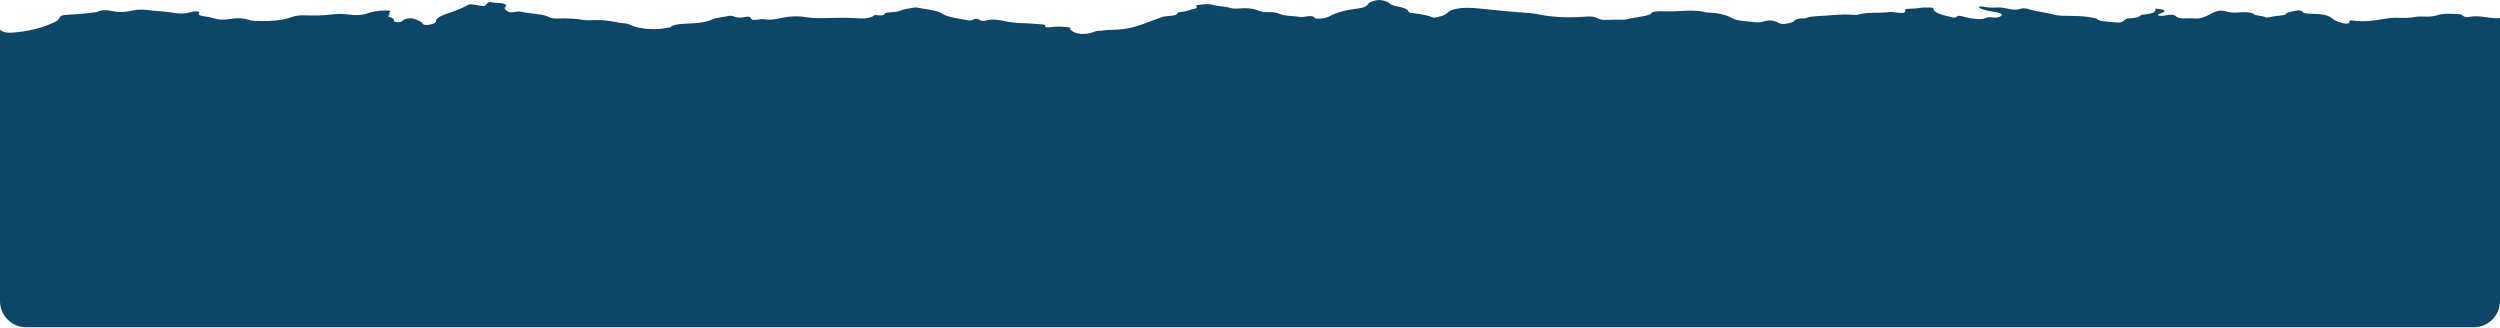
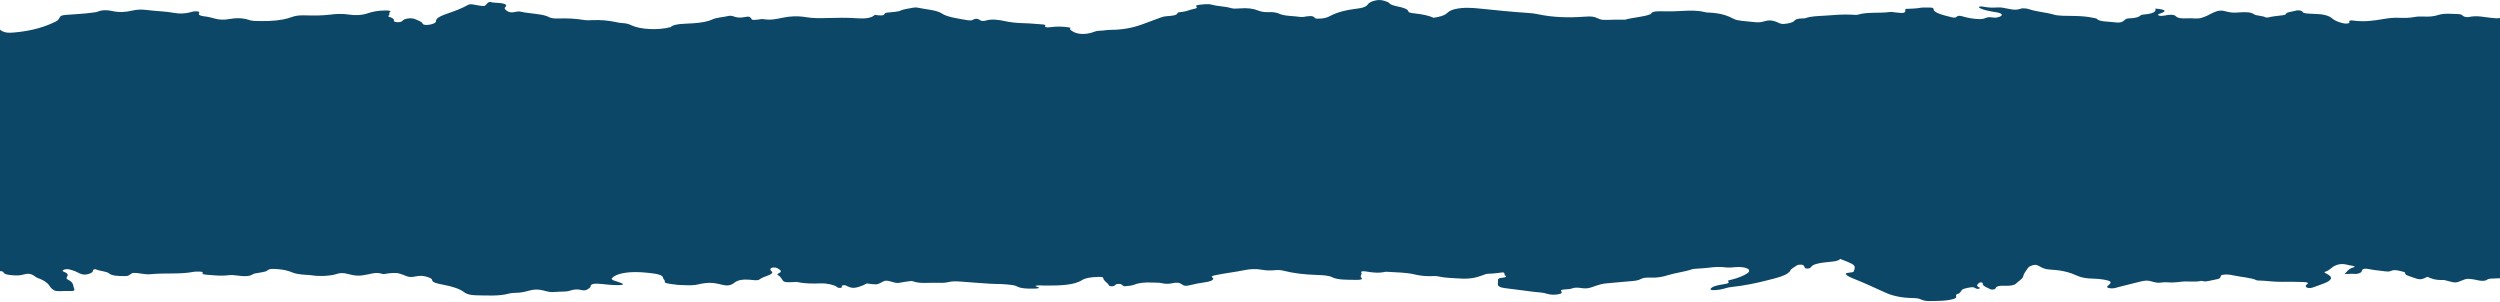
- <svg xmlns="http://www.w3.org/2000/svg" width="573" height="75" viewBox="0 0 573 75" fill="none">
-   <path d="M573 4.12V63.773C572.315 63.783 571.614 63.827 570.921 63.86C570.715 63.87 570.488 63.91 570.345 63.963C569.9 64.113 569.804 64.4 568.901 64.37C568.191 64.343 567.704 64.16 567.095 64.063C565.612 63.817 565.301 63.843 564.264 64.287C562.911 64.863 562.768 64.867 560.929 64.367C560.647 64.29 560.29 64.163 559.996 64.177C558.178 64.237 557.228 63.857 556.351 63.433C554.914 64.177 554.629 64.18 552.818 63.51C552.092 63.24 551.142 63.027 551.268 62.583C551.34 62.323 550.433 62.2 549.832 62.047C549.101 61.867 548.492 61.85 547.921 62.127C547.627 62.267 547.085 62.26 546.669 62.19C545.582 62.01 544.351 61.96 543.297 61.737C541.986 61.463 541.596 61.53 541.339 62.003C541.276 62.123 541.348 62.26 541.197 62.367C540.844 62.613 540.411 62.88 539.336 62.763C538.702 62.693 538.16 62.867 537.37 62.763C537.983 62.31 538.046 61.797 539.084 61.39C540.281 61.073 539.449 60.943 538.576 60.817C537.139 60.417 536.27 60.417 535.224 60.877C534.245 61.307 534.132 61.88 532.931 62.29C532.523 62.427 533.023 62.617 533.292 62.757C534.879 63.557 534.426 64.283 532.611 64.97C531.771 65.287 530.957 65.606 530.054 65.906C529.424 66.117 528.785 66.043 528.55 65.766C528.357 65.543 528.508 65.333 528.802 65.13C529.251 64.82 528.802 64.653 527.853 64.636C526.261 64.603 524.656 64.563 523.069 64.597C521.103 64.64 519.389 64.303 517.478 64.29C517.407 64.29 517.306 64.28 517.273 64.26C516.021 63.623 513.677 63.517 511.926 63.127C510.985 62.913 510.225 62.83 509.242 63.023C508.692 63.35 509.33 63.837 507.885 64.047C507.31 64.167 506.73 64.287 506.167 64.41C505.76 64.5 505.365 64.55 504.92 64.44C504.798 64.41 504.584 64.357 504.55 64.363C503.143 64.73 501.425 64.39 500.002 64.563C498.888 64.703 497.868 64.817 496.696 64.697C496.226 64.653 495.789 64.707 495.36 64.763C494.621 64.856 494.109 64.773 493.533 64.607C492.231 64.217 491.862 64.223 490.413 64.573C488.77 64.973 487.166 65.386 485.549 65.796C485.309 65.856 485.104 65.93 484.864 65.99C484.398 66.106 483.877 66.136 483.386 66.023C482.97 65.93 482.878 65.776 482.999 65.626C483.138 65.466 483.361 65.306 483.524 65.147C484.066 64.62 483.684 64.327 482.113 64.073C481.357 63.953 480.572 63.87 479.706 63.86C478.144 63.837 476.943 63.597 476.073 63.19C474.561 62.48 472.738 61.933 469.92 61.793C468.618 61.727 468.001 61.35 467.392 61C466.72 60.61 466.22 60.603 465.434 60.957C465.174 61.07 464.956 61.21 464.863 61.35C464.439 61.997 463.855 62.64 463.737 63.293C463.628 63.927 462.608 64.433 462.066 65.007C461.755 65.333 460.747 65.553 459.752 65.5C458.256 65.427 457.605 65.587 457.408 66.033C457.345 66.183 457.215 66.35 456.673 66.363C456.118 66.376 456.051 66.186 455.774 66.076C454.942 65.74 454.363 65.383 454.451 64.94C454.468 64.843 454.308 64.75 453.834 64.7C453.262 65.097 452.721 65.477 453.682 65.903C453.88 65.987 453.817 66.093 453.594 66.17C453.426 66.23 453.145 66.23 452.994 66.17C452.586 66.023 452.511 65.7 451.515 65.883C450.667 66.04 449.772 66.186 449.591 66.556C449.478 66.796 449.218 67.03 449.024 67.263C447.63 67.556 448.911 68.09 448.008 68.426C446.416 69.02 444.186 68.97 442.077 69C441.321 69.01 440.679 68.816 440.221 68.606C439.793 68.41 439.196 68.32 438.465 68.313C435.462 68.283 433.429 67.67 431.938 66.98C429.548 65.87 427.116 64.776 424.491 63.723C424.021 63.533 423.601 63.32 423.311 63.097C422.967 62.837 422.832 62.56 424.05 62.463C424.433 62.433 424.827 62.373 424.869 62.24C425.054 61.653 425.424 61 424.521 60.514C423.853 60.15 422.921 59.773 421.782 59.35C421.236 59.97 419.607 59.977 418.263 60.137C416.759 60.317 415.537 60.584 415.159 61.127C415.108 61.197 415.054 61.27 414.97 61.337C414.831 61.453 414.642 61.567 414.176 61.55C413.819 61.537 413.722 61.43 413.668 61.333C413.579 61.187 413.546 61.04 413.432 60.897C413.336 60.78 413.18 60.663 412.706 60.653C412.273 60.647 411.975 60.727 411.815 60.843C411.295 61.223 410.522 61.597 410.345 61.99C409.854 63.083 407.355 63.663 404.982 64.267C402.478 64.91 399.799 65.47 396.712 65.803C396.09 65.87 395.561 66.037 395.048 66.183C394.515 66.333 393.919 66.433 393.238 66.483C392.285 66.55 391.911 66.436 392.117 66.14C392.377 65.757 393.158 65.503 394.171 65.296C395.166 65.097 396.775 65.03 396.048 64.417C395.884 64.277 396.653 64.153 397.06 64.047C398.442 63.683 399.501 63.24 400.349 62.74C400.807 62.473 400.979 62.187 400.878 61.89C400.714 61.41 399.24 61.093 397.787 61.227C397.044 61.293 396.317 61.383 395.552 61.287C394.255 61.117 393.032 61.177 391.772 61.347C391.008 61.45 390.151 61.483 389.34 61.553C388.824 61.597 388.143 61.6 387.837 61.71C386.237 62.283 383.91 62.55 382.242 63.083C381.104 63.447 379.873 63.707 378.193 63.63C377.236 63.59 376.505 63.7 376.068 63.957C375.493 64.297 374.59 64.397 373.477 64.473C371.696 64.593 369.995 64.81 368.205 64.947C367.374 65.01 366.613 65.216 365.916 65.453C365.568 65.567 365.236 65.686 364.917 65.803C364.127 66.076 363.442 66.197 362.355 66.013C362.266 66 362.182 65.987 362.094 65.977C361.46 65.893 360.826 65.9 360.292 66.113C359.939 66.257 359.385 66.293 358.856 66.32C358.07 66.36 357.625 66.46 357.818 66.733C357.818 66.74 357.827 66.753 357.835 66.763C358.062 67.04 358.016 67.313 357.104 67.463C356.189 67.61 355.218 67.553 354.559 67.326C353.643 67.006 352.396 67.006 351.291 66.86C350.615 66.773 349.947 66.68 349.275 66.593C347.826 66.397 346.377 66.2 344.886 66.033C343.777 65.91 343.265 65.533 343.307 65.126C343.336 64.806 343.345 64.49 343.353 64.17C343.361 63.94 343.446 63.733 344.311 63.66C345.18 63.587 345.403 63.4 345.004 63.157C344.638 62.93 345.1 62.657 344.491 62.423C343.454 62.52 342.475 62.72 341.308 62.73C340.568 62.737 340.182 62.953 339.728 63.123C338.338 63.64 336.897 64.003 334.403 63.823C332.769 63.707 331.101 63.7 329.686 63.36C329.241 63.253 328.665 63.257 328.132 63.283C326.662 63.347 325.406 63.173 324.28 62.907C322.336 62.44 320.005 62.427 317.77 62.29C317.699 62.287 317.594 62.28 317.547 62.293C315.956 62.67 314.498 62.457 313.007 62.21C312.423 62.113 311.827 62.187 311.995 62.427C312.301 62.863 311.55 63.293 312.083 63.733C312.411 64.007 311.781 64.167 310.978 64.147C308.92 64.103 306.698 64.227 305.283 63.517C304.548 63.147 303.263 63.067 301.877 63.023C299.054 62.94 296.425 62.627 294.182 62.053C293.569 61.897 293.01 61.847 292.292 61.923C291.221 62.033 290.205 62.01 289.201 61.823C287.852 61.567 286.416 61.667 285.274 61.907C282.997 62.39 280.359 62.653 278.15 63.163C277.524 63.353 277.73 63.557 278.079 63.757C278.15 64.237 277.373 64.55 276.054 64.72C274.903 64.87 273.904 65.08 272.929 65.32C271.825 65.6 271.434 65.576 270.88 65.17C270.367 64.796 269.817 64.667 268.666 64.92C267.91 65.09 267.091 65.097 266.318 64.91C265.659 64.75 264.894 64.793 264.143 64.76C262.425 64.687 261.085 64.796 259.963 65.257C259.472 65.453 258.611 65.567 257.712 65.617C257.59 65.563 257.46 65.503 257.347 65.443C257.082 65.306 257.162 65.073 256.448 65.067C255.742 65.06 255.679 65.263 255.516 65.423C255.415 65.523 255.217 65.613 254.907 65.62C254.453 65.63 254.226 65.513 254.167 65.39C253.907 64.833 252.899 64.337 252.874 63.763C252.861 63.523 252.584 63.44 251.731 63.463C250.043 63.503 248.728 63.73 248.006 64.197C246.145 65.403 242.777 65.477 239.236 65.447C238.858 65.443 238.471 65.393 238.11 65.41C237.505 65.44 236.997 65.53 237.678 65.733C238.606 66.016 238.005 66.126 237.19 66.143C236.636 66.153 236.082 66.163 235.552 66.14H235.548C234.532 66.103 233.616 65.97 233.015 65.613C232.936 65.567 232.843 65.526 232.742 65.493C232.427 65.383 232.007 65.323 231.571 65.28C230.844 65.207 230.096 65.103 229.353 65.1C229.101 65.1 228.853 65.097 228.605 65.09C228.072 65.08 227.547 65.06 227.026 65.037C224.775 64.923 222.595 64.693 220.365 64.553C219.306 64.487 218.311 64.403 217.328 64.666C216.517 64.886 215.392 64.83 214.438 64.813C212.695 64.78 210.721 65.043 209.285 64.48C209.012 64.37 208.587 64.437 208.23 64.487C207.68 64.573 207.054 64.623 206.58 64.737C205.904 64.903 205.483 64.893 204.824 64.703C203.005 64.183 202.968 64.197 201.771 64.853C201.724 64.88 201.682 64.9 201.64 64.923C201.015 65.25 200.716 65.243 198.646 64.966C198.238 65.22 197.726 65.457 197.092 65.666C196.088 65.996 195.508 66.067 194.824 65.853C194.614 65.787 194.391 65.697 194.147 65.573C193.941 65.47 193.845 65.33 193.353 65.373C192.87 65.413 192.912 65.553 192.938 65.673C192.963 65.793 193.059 65.947 192.602 65.98C192.018 66.02 191.934 65.847 191.753 65.71C191.211 65.3 189.468 64.91 188.212 64.95C186.335 65.013 184.521 65.026 182.866 64.66C182.467 64.573 181.979 64.653 181.526 64.67C180.06 64.733 179.699 64.673 179.388 64.243C179.094 63.84 178.947 63.423 178.317 63.053C178.006 62.867 178.275 62.74 178.582 62.587C179.417 62.163 178.72 61.79 178.082 61.427C177.931 61.343 177.607 61.287 177.296 61.31C176.897 61.337 176.675 61.44 176.616 61.57C176.532 61.767 176.57 61.967 176.809 62.15C177.254 62.49 176.86 62.783 176.263 63.04C175.494 63.37 174.537 63.653 174.058 64.057C173.865 64.217 173.378 64.27 172.718 64.2C170.24 63.933 169.207 64.1 168.211 64.873C168.094 64.966 167.98 65.056 167.817 65.14C167.107 65.493 166.464 65.516 165.406 65.24C163.398 64.716 162.151 64.686 159.971 65.193C158.681 65.493 157.312 65.37 155.989 65.33C155.107 65.3 154.254 65.147 153.41 65.033C152.73 64.947 152.259 64.783 152.369 64.523C152.482 64.243 151.999 64 151.995 63.73C151.986 63.117 150.89 62.79 149.235 62.607C148.441 62.523 147.635 62.433 146.812 62.39C143.666 62.233 141.234 62.73 140.306 63.697C140.049 63.963 140.306 64.173 140.898 64.36C141.44 64.533 142.011 64.7 142.452 64.9C143.09 65.183 142.788 65.347 141.654 65.353C140.335 65.36 139.104 65.22 137.865 65.087C136.173 64.906 135.408 65.06 135.362 65.626C135.337 65.916 134.959 66.143 134.564 66.373C134.552 66.38 134.535 66.39 134.518 66.4C134.274 66.523 133.804 66.606 133.417 66.503C133.186 66.443 132.968 66.4 132.758 66.376C131.939 66.273 131.254 66.41 130.62 66.626C129.7 66.94 128.449 66.786 127.415 66.906C126.122 67.053 125.441 66.806 124.597 66.59C123.354 66.266 122.375 66.287 121.166 66.64C120.233 66.913 119.238 67.116 117.932 67.126C117.453 67.13 117.024 67.193 116.672 67.286C114.408 67.91 111.707 67.723 109.124 67.68C107.822 67.656 106.898 67.4 106.398 66.99C105.436 66.207 103.647 65.636 101.421 65.223C100.077 64.973 99.043 64.71 99.039 64.16C99.039 63.91 98.594 63.693 98.056 63.51C97.166 63.21 96.288 63.12 95.23 63.36C94.15 63.603 93.575 63.473 92.953 63.21C92.769 63.133 92.588 63.053 92.395 62.98C91.202 62.517 90.559 62.463 88.829 62.683C88.421 62.733 88.005 62.897 87.594 62.767C86.351 62.37 85.46 62.65 84.41 62.873C82.369 63.313 81.483 63.273 79.521 62.743C78.704 62.523 77.934 62.537 77.211 62.783C75.884 63.243 73.221 63.4 71.482 63.103C70.978 63.017 70.478 63.013 69.962 62.98C68.756 62.9 67.647 62.75 66.883 62.403C66.106 62.053 65.085 61.81 63.762 61.697C62.654 61.6 61.709 61.54 61.246 62.02C60.969 62.313 59.873 62.387 59.151 62.56C58.802 62.643 58.227 62.663 58.046 62.803C57.21 63.427 55.833 63.357 54.266 63.14C53.707 63.067 53.031 62.997 52.472 63.073C50.927 63.293 49.495 63.133 48.012 63.02C47.071 62.947 46.143 62.913 46.449 62.477C46.554 62.323 46.185 62.257 45.773 62.253C45.319 62.25 44.765 62.223 44.425 62.293C41.355 62.923 37.734 62.513 34.508 62.847C33.71 62.93 32.887 62.797 32.102 62.673C30.569 62.443 30.317 62.483 29.699 63C29.472 63.19 29.174 63.283 28.548 63.28C27.024 63.277 25.625 63.207 25.008 62.667C24.436 62.167 22.609 62.107 21.895 61.69C21.152 61.777 21.299 61.943 21.303 62.073C21.311 62.307 21.047 62.507 20.61 62.683C19.762 63.027 19.056 63.033 18.279 62.67C17.716 62.41 17.225 62.127 16.481 61.913C16.049 61.787 15.574 61.59 14.915 61.737C14.239 61.883 14.217 62.153 14.684 62.323C15.759 62.707 15.574 63.123 15.297 63.56C15.171 63.757 15.268 63.957 15.624 64.127C16.981 64.776 16.717 65.537 17.023 66.257C17.204 66.673 16.796 66.743 15.423 66.7C15.204 66.696 14.978 66.69 14.764 66.7C12.873 66.793 12.588 66.746 11.937 66.22C11.714 66.04 11.563 65.847 11.45 65.656C11.025 64.95 10.265 64.297 8.719 63.747C8.178 63.553 7.968 63.27 7.535 63.04C6.901 62.7 6.321 62.647 5.372 62.923C4.494 63.177 3.713 63.173 2.654 63.067C1.579 62.96 0.932 62.813 0.811 62.437C0.752 62.253 0.441 62.163 0 62.133V6.763C0.084 6.88 0.239 6.993 0.449 7.11C1.168 7.51 1.911 7.57 3.331 7.44C7.632 7.047 10.429 6.077 12.781 4.94C13.474 4.607 13.512 4.197 13.81 3.817C14.003 3.573 14.335 3.487 15.137 3.413C17.103 3.233 19.174 3.187 21.059 2.91C21.551 2.84 22.105 2.807 22.433 2.663C23.361 2.25 24.609 2.273 25.671 2.517C27.364 2.897 28.817 2.78 30.287 2.433C31.367 2.177 32.467 2.127 33.731 2.297C35.747 2.577 38.02 2.58 39.994 2.97C41.098 3.19 42.682 3.12 43.82 2.763C44.206 2.64 44.711 2.537 45.265 2.62C45.912 2.713 45.643 2.91 45.597 3.07C45.5 3.403 45.832 3.647 46.886 3.753C47.789 3.85 48.457 4.05 49.158 4.24C50.183 4.52 51.233 4.61 52.506 4.373C54.152 4.06 55.719 4.12 57.084 4.573C57.403 4.68 57.773 4.77 58.256 4.79C60.642 4.887 62.918 4.833 64.846 4.463C65.543 4.33 66.194 4.16 66.791 3.937C67.618 3.63 68.341 3.52 69.445 3.513C69.701 3.513 69.983 3.517 70.289 3.527C71.986 3.577 73.901 3.58 75.64 3.357C77.085 3.17 78.475 3.107 80.05 3.347C81.445 3.56 82.886 3.52 84.183 3.077C85.242 2.717 86.607 2.387 88.375 2.4C89.177 2.407 89.765 2.463 89.35 2.79C89.026 3.043 89.492 3.33 89.072 3.583C88.921 3.673 88.988 3.797 89.203 3.863C90.047 4.113 90.374 4.407 90.274 4.777C90.232 4.923 90.555 5.06 91.08 5.083C91.605 5.11 91.928 5.01 92.134 4.863C92.349 4.707 92.412 4.533 92.802 4.4C93.642 4.113 94.566 4.11 95.255 4.433C95.877 4.73 96.712 4.973 96.847 5.383C96.969 5.763 97.901 5.823 98.85 5.573C99.539 5.39 99.938 5.143 99.925 4.867C99.875 4.003 101.606 3.433 103.218 2.873C103.239 2.87 103.256 2.863 103.277 2.853C104.68 2.367 105.919 1.854 106.978 1.287C107.704 0.897 107.662 0.89 109.023 1.127C109.225 1.164 109.418 1.204 109.619 1.237C111.01 1.464 111.052 1.457 111.489 0.994C111.623 0.854 111.72 0.707 111.896 0.577C111.976 0.517 112.358 0.44 112.366 0.44C113.131 0.7 114.311 0.604 115.122 0.767C116.058 0.954 116.209 1.27 115.819 1.614C115.487 1.907 115.789 2.197 116.146 2.467C116.545 2.767 117.1 2.99 118.209 2.713C118.524 2.633 118.919 2.583 119.267 2.667C119.901 2.817 120.624 2.917 121.367 3.007C123.094 3.22 124.925 3.383 125.945 3.977C126.323 4.197 127.13 4.26 127.974 4.233C129.986 4.18 131.947 4.247 133.758 4.567C134.409 4.68 135.093 4.643 135.778 4.617C137.685 4.54 139.419 4.69 140.999 5.03C141.507 5.14 142.007 5.26 142.628 5.29C143.632 5.337 144.199 5.543 144.733 5.803C146.694 6.753 150.764 6.96 153.519 6.263C153.578 6.243 153.683 6.237 153.7 6.22C154.523 5.38 157.052 5.467 158.938 5.333C160.815 5.197 162.289 4.933 163.243 4.467C164.188 4.003 165.784 3.95 166.968 3.657C167.376 3.553 167.859 3.643 168.169 3.767C168.917 4.067 169.761 4.117 170.769 3.897C171.677 3.7 171.916 3.863 172.092 4.137C172.42 4.637 172.47 4.637 173.907 4.46C174.268 4.413 174.642 4.327 174.986 4.387C176.671 4.67 177.998 4.353 179.22 4.09C181.055 3.7 182.782 3.607 184.798 3.943C186.327 4.2 188.065 4.187 189.75 4.13C191.967 4.06 194.139 4.023 196.361 4.183C198.595 4.343 199.801 4.08 200.523 3.4C201.561 3.563 202.594 3.703 202.774 3.13C202.85 2.877 203.648 2.873 204.177 2.813C205.089 2.713 205.962 2.68 206.592 2.36C207.071 2.114 208.172 1.994 208.986 1.817C209.394 1.73 209.936 1.664 210.284 1.744C212.174 2.18 214.694 2.267 215.904 3.113C216.975 3.86 219.546 4.27 221.877 4.647C222.221 4.707 222.691 4.71 222.906 4.583C223.708 4.117 224.199 4.303 224.687 4.653C224.918 4.813 225.392 4.87 225.795 4.747C227.316 4.27 229 4.557 230.134 4.807C231.621 5.137 233.154 5.293 234.809 5.32C236.145 5.343 237.333 5.5 238.606 5.57C239.265 5.603 239.74 5.67 239.559 5.95C239.324 6.317 240.214 6.307 240.836 6.22C242.134 6.043 243.352 6.07 244.616 6.223C245.07 6.283 245.515 6.33 245.313 6.523C245.095 6.737 245.414 6.89 245.662 7.073C246.834 7.943 248.93 8.026 250.853 7.263C251.168 7.14 251.538 7.053 251.983 7.047C252.848 7.037 253.609 6.857 254.407 6.853C258.695 6.833 261.03 5.887 263.458 4.97C264.348 4.637 265.256 4.303 266.155 3.973C266.516 3.84 266.957 3.73 267.49 3.703C268.742 3.63 269.737 3.497 269.872 3.047C269.88 3.023 269.884 3.003 269.888 2.98C269.901 2.86 270.317 2.78 270.703 2.75C272.06 2.64 272.648 2.207 273.782 2.007C274.21 1.93 274.378 1.787 274.29 1.627C274.185 1.437 273.904 1.217 274.71 1.124C275.706 1.01 276.873 0.82 277.76 1.077C279.053 1.45 280.901 1.46 282.136 1.854C282.665 2.017 283.409 1.997 284.098 1.93C285.866 1.77 287.243 1.96 288.344 2.407C288.474 2.457 288.608 2.507 288.751 2.55C289.276 2.71 289.902 2.81 290.7 2.777C291.843 2.727 292.674 2.893 293.254 3.167C294.455 3.72 296.534 3.637 298.134 3.893C298.298 3.923 298.609 3.897 298.794 3.867C299.974 3.66 301.02 3.497 301.385 4.143C301.482 4.313 302.251 4.297 302.805 4.25C303.763 4.163 304.338 3.943 304.817 3.687C306.346 2.857 308.463 2.267 311.319 1.937C312.532 1.794 313.217 1.444 313.473 1.05C313.654 0.777 313.931 0.54 314.507 0.33C314.696 0.26 314.872 0.207 315.044 0.157C315.968 -0.096 316.716 -0.043 317.673 0.317C317.967 0.43 318.295 0.554 318.387 0.69C318.387 0.697 318.4 0.704 318.404 0.714C318.669 1.06 319.362 1.277 320.29 1.47C321.605 1.737 322.693 2.07 322.798 2.63C322.84 2.837 323.285 2.967 323.948 3.037C326.018 3.252 327.566 3.598 328.594 4.073C329.988 3.863 330.992 3.58 331.58 3.077C331.975 2.737 332.349 2.357 333.445 2.097C335.381 1.634 337.38 1.78 339.3 1.977C342.874 2.337 346.415 2.72 350.099 2.953C350.993 3.01 351.804 3.113 352.606 3.283C355.836 3.967 359.402 4.11 363.136 3.827C364.644 3.713 365.324 3.753 366.202 4.2C366.765 4.49 367.298 4.607 368.403 4.553C369.591 4.49 370.83 4.52 372.048 4.51C372.2 4.51 372.414 4.533 372.498 4.507C374.212 3.99 376.803 3.887 378.26 3.253C378.307 3.23 378.391 3.217 378.395 3.193C378.613 2.47 380.218 2.57 381.755 2.603C382.973 2.63 384.17 2.577 385.388 2.513C387.152 2.42 389.021 2.34 390.617 2.75C390.848 2.813 391.155 2.863 391.44 2.873C394.406 2.97 396.048 3.613 397.434 4.353C397.863 4.583 398.505 4.697 399.244 4.777C400.118 4.863 401.008 4.937 401.861 5.043C402.793 5.157 403.508 5.167 404.318 4.9C405.356 4.563 406.166 4.617 407.166 5.01C407.678 5.213 408.023 5.56 408.976 5.477C409.972 5.387 410.933 5.157 411.223 4.8C411.5 4.447 411.988 4.22 413.222 4.223C413.437 4.227 413.739 4.203 413.857 4.157C414.97 3.71 416.709 3.687 418.183 3.593C420.237 3.457 422.324 3.24 424.491 3.367C424.941 3.393 425.499 3.47 425.827 3.363C427.898 2.697 430.804 3.08 433.135 2.753C433.576 2.693 434.005 2.793 434.437 2.85C436.39 3.093 436.777 2.993 436.689 2.293C436.68 2.223 436.735 2.15 436.768 2.044C437.923 1.98 439.137 1.99 440.229 1.774C440.733 1.674 441.565 1.744 442.25 1.734C442.955 1.724 443.148 1.844 443.157 2.054C443.195 2.983 445.358 3.45 447.315 3.953C447.685 4.05 448.235 4.097 448.411 3.89C448.646 3.613 448.991 3.59 449.352 3.643C449.499 3.667 449.65 3.707 449.797 3.747C449.797 3.747 449.8 3.748 449.806 3.75C449.885 3.77 449.961 3.79 450.037 3.813C451.095 4.11 452.191 4.33 453.67 4.38C454.821 4.417 454.955 4.087 455.619 3.967C456.307 3.843 456.996 4.173 457.786 3.993C459.21 3.67 459.18 3.073 457.605 2.82C456.841 2.7 456.097 2.573 455.434 2.42C454.825 2.277 454.279 2.103 453.846 1.887C453.632 1.78 453.443 1.654 453.666 1.547C453.934 1.417 454.354 1.484 454.678 1.55C455.631 1.737 456.614 1.8 457.74 1.71C458.723 1.634 459.458 1.86 460.256 2.004C460.52 2.05 460.781 2.103 461.041 2.147C461.688 2.247 462.343 2.28 463.091 2.014C463.742 1.787 464.653 1.964 465.128 2.127C466.711 2.68 469.063 2.847 470.777 3.357C471.856 3.677 473.65 3.627 475.174 3.653C476.808 3.677 478.362 3.773 479.727 4.083C480.038 4.153 480.534 4.217 480.605 4.31C481.151 5.033 483.281 4.903 484.755 5.12C485.645 5.253 486.229 5.13 486.612 4.873C486.969 4.63 487.195 4.227 487.897 4.213C489.573 4.177 490.261 3.887 490.744 3.45C490.803 3.4 491.089 3.35 491.295 3.337C491.652 3.307 491.971 3.27 492.256 3.223C493.731 2.993 494.252 2.557 493.995 1.97C496.205 2.15 496.671 2.493 495.482 2.96C495.289 3.037 495.045 3.1 494.886 3.18C494.869 3.187 494.852 3.2 494.835 3.21H494.831C494.604 3.327 494.474 3.457 494.873 3.577C495.197 3.677 495.583 3.65 495.94 3.597C496.217 3.557 496.465 3.493 496.742 3.453C497.675 3.317 498.389 3.367 498.699 3.71C499.09 4.143 499.976 4.293 501.32 4.197C502.442 4.117 503.706 4.427 504.748 4.04C505.143 3.893 505.579 3.757 505.899 3.59C506.373 3.34 506.839 3.083 507.381 2.85C508.553 2.337 509.112 2.303 510.678 2.727C511.544 2.96 512.384 2.897 513.261 2.84C514.723 2.743 515.899 2.737 516.647 3.287C517.104 3.62 518.764 3.617 519.31 3.997C519.343 4.023 519.793 4.023 519.931 3.987C520.754 3.777 521.72 3.667 522.678 3.557C522.863 3.533 523.044 3.513 523.224 3.49C523.585 3.443 523.896 3.343 523.926 3.217C524.031 2.763 525.375 2.69 526.177 2.45C526.811 2.267 527.286 2.407 527.672 2.583C527.743 3.167 529.197 3.107 530.369 3.18C532.443 3.213 533.745 3.557 534.468 4.173C534.577 4.263 534.695 4.357 534.825 4.443C535.245 4.733 535.795 4.997 536.585 5.207C536.98 5.313 537.379 5.46 537.992 5.387C538.672 5.303 538.483 5.12 538.441 4.95C538.382 4.723 538.706 4.613 539.399 4.713C541.932 5.073 544.2 4.717 546.287 4.36C547.509 4.15 548.597 4.02 549.929 4.08C551.096 4.13 552.218 4.117 553.264 3.92C553.948 3.79 554.683 3.747 555.473 3.79C556.766 3.86 557.867 3.757 558.803 3.447C560.198 2.983 561.941 3.187 563.566 3.24C564.163 3.257 564.306 3.463 564.499 3.623C564.734 3.82 565.297 4.023 565.864 3.897C567.712 3.49 569.262 3.917 570.799 4.07C571.719 4.163 572.408 4.267 572.996 4.123L573 4.12Z" fill="#0C4767" />
-   <rect y="54" width="573" height="21" rx="6" fill="#0C4767" />
+ <svg xmlns="http://www.w3.org/2000/svg" width="573" height="69" viewBox="0 0 573 69" fill="none">
+   <path d="M573 4.12V63.773C572.315 63.783 571.614 63.827 570.921 63.86C570.715 63.87 570.488 63.91 570.346 63.963C569.9 64.113 569.804 64.4 568.901 64.37C568.191 64.343 567.704 64.16 567.095 64.063C565.612 63.817 565.301 63.843 564.264 64.287C562.911 64.863 562.768 64.867 560.929 64.367C560.647 64.29 560.29 64.163 559.996 64.177C558.178 64.237 557.228 63.857 556.351 63.433C554.914 64.177 554.629 64.18 552.818 63.51C552.092 63.24 551.142 63.027 551.268 62.583C551.34 62.323 550.433 62.2 549.832 62.047C549.101 61.867 548.492 61.85 547.921 62.127C547.627 62.267 547.085 62.26 546.669 62.19C545.581 62.01 544.351 61.96 543.297 61.737C541.986 61.463 541.596 61.53 541.339 62.003C541.276 62.123 541.348 62.26 541.197 62.367C540.844 62.613 540.411 62.88 539.336 62.763C538.702 62.693 538.16 62.867 537.37 62.763C537.983 62.31 538.046 61.797 539.084 61.39C540.281 61.073 539.449 60.943 538.576 60.817C537.139 60.417 536.27 60.417 535.224 60.877C534.245 61.307 534.132 61.88 532.931 62.29C532.523 62.427 533.023 62.617 533.292 62.757C534.879 63.557 534.426 64.283 532.611 64.97C531.771 65.287 530.957 65.606 530.054 65.906C529.424 66.117 528.785 66.043 528.55 65.766C528.357 65.543 528.508 65.333 528.802 65.13C529.251 64.82 528.802 64.653 527.853 64.637C526.261 64.603 524.656 64.563 523.069 64.597C521.103 64.64 519.389 64.303 517.478 64.29C517.407 64.29 517.306 64.28 517.273 64.26C516.021 63.623 513.677 63.517 511.926 63.127C510.985 62.913 510.225 62.83 509.242 63.023C508.692 63.35 509.33 63.837 507.885 64.047C507.31 64.167 506.73 64.287 506.167 64.41C505.76 64.5 505.365 64.55 504.92 64.44C504.798 64.41 504.584 64.357 504.55 64.363C503.143 64.73 501.425 64.39 500.002 64.563C498.888 64.703 497.868 64.817 496.696 64.697C496.226 64.653 495.789 64.707 495.36 64.763C494.621 64.856 494.109 64.773 493.533 64.607C492.231 64.217 491.862 64.223 490.413 64.573C488.77 64.973 487.166 65.386 485.549 65.796C485.309 65.856 485.104 65.93 484.864 65.99C484.398 66.106 483.877 66.136 483.386 66.023C482.97 65.93 482.878 65.776 482.999 65.626C483.138 65.466 483.361 65.306 483.524 65.147C484.066 64.62 483.684 64.327 482.113 64.073C481.357 63.953 480.572 63.87 479.706 63.86C478.144 63.837 476.943 63.597 476.073 63.19C474.561 62.48 472.738 61.933 469.92 61.793C468.618 61.727 468.001 61.35 467.392 61C466.72 60.61 466.22 60.603 465.434 60.957C465.174 61.07 464.956 61.21 464.863 61.35C464.439 61.997 463.855 62.64 463.737 63.293C463.628 63.927 462.608 64.433 462.066 65.007C461.755 65.333 460.747 65.553 459.752 65.5C458.256 65.427 457.605 65.587 457.408 66.033C457.345 66.183 457.215 66.35 456.673 66.363C456.118 66.376 456.051 66.186 455.774 66.076C454.942 65.74 454.363 65.383 454.451 64.94C454.468 64.843 454.308 64.75 453.834 64.7C453.262 65.097 452.721 65.477 453.682 65.903C453.88 65.987 453.817 66.093 453.594 66.17C453.426 66.23 453.145 66.23 452.994 66.17C452.586 66.023 452.511 65.7 451.515 65.883C450.667 66.04 449.772 66.186 449.591 66.556C449.478 66.796 449.218 67.03 449.024 67.263C447.63 67.556 448.911 68.09 448.008 68.426C446.416 69.02 444.186 68.97 442.077 69C441.321 69.01 440.679 68.816 440.221 68.606C439.793 68.41 439.196 68.32 438.465 68.313C435.462 68.283 433.429 67.67 431.938 66.98C429.548 65.87 427.116 64.777 424.491 63.723C424.021 63.533 423.601 63.32 423.311 63.097C422.967 62.837 422.832 62.56 424.05 62.463C424.433 62.433 424.827 62.373 424.869 62.24C425.054 61.653 425.424 61 424.521 60.514C423.853 60.15 422.921 59.773 421.782 59.35C421.236 59.97 419.607 59.977 418.263 60.137C416.759 60.317 415.537 60.584 415.159 61.127C415.108 61.197 415.054 61.27 414.97 61.337C414.831 61.453 414.642 61.567 414.176 61.55C413.819 61.537 413.722 61.43 413.668 61.333C413.579 61.187 413.546 61.04 413.432 60.897C413.336 60.78 413.18 60.663 412.706 60.654C412.273 60.647 411.975 60.727 411.815 60.843C411.295 61.223 410.522 61.597 410.345 61.99C409.854 63.083 407.355 63.663 404.982 64.267C402.478 64.91 399.799 65.47 396.712 65.803C396.09 65.87 395.561 66.037 395.048 66.183C394.515 66.333 393.919 66.433 393.238 66.483C392.285 66.55 391.911 66.436 392.117 66.14C392.377 65.757 393.158 65.503 394.171 65.296C395.166 65.097 396.775 65.03 396.048 64.417C395.884 64.277 396.653 64.153 397.06 64.047C398.442 63.683 399.501 63.24 400.349 62.74C400.807 62.473 400.979 62.187 400.878 61.89C400.714 61.41 399.24 61.093 397.787 61.227C397.044 61.293 396.317 61.383 395.552 61.287C394.255 61.117 393.032 61.177 391.772 61.347C391.008 61.45 390.151 61.483 389.34 61.553C388.824 61.597 388.143 61.6 387.837 61.71C386.237 62.283 383.91 62.55 382.242 63.083C381.104 63.447 379.873 63.707 378.193 63.63C377.236 63.59 376.505 63.7 376.068 63.957C375.493 64.297 374.59 64.397 373.477 64.473C371.696 64.593 369.995 64.81 368.205 64.947C367.374 65.01 366.613 65.216 365.916 65.453C365.568 65.567 365.236 65.686 364.917 65.803C364.127 66.076 363.442 66.197 362.355 66.013C362.266 66 362.182 65.987 362.094 65.977C361.46 65.893 360.826 65.9 360.292 66.113C359.939 66.257 359.385 66.293 358.856 66.32C358.07 66.36 357.625 66.46 357.818 66.733C357.818 66.74 357.827 66.753 357.835 66.763C358.062 67.04 358.016 67.313 357.104 67.463C356.189 67.61 355.218 67.553 354.559 67.326C353.643 67.006 352.396 67.006 351.291 66.86C350.615 66.773 349.947 66.68 349.275 66.593C347.826 66.397 346.377 66.2 344.886 66.033C343.777 65.91 343.265 65.533 343.307 65.126C343.336 64.806 343.345 64.49 343.353 64.17C343.361 63.94 343.445 63.733 344.311 63.66C345.18 63.587 345.403 63.4 345.004 63.157C344.638 62.93 345.1 62.657 344.491 62.423C343.454 62.52 342.475 62.72 341.308 62.73C340.568 62.737 340.182 62.953 339.728 63.123C338.338 63.64 336.897 64.003 334.403 63.823C332.769 63.707 331.101 63.7 329.686 63.36C329.241 63.253 328.665 63.257 328.132 63.283C326.662 63.347 325.406 63.173 324.28 62.907C322.336 62.44 320.005 62.427 317.77 62.29C317.699 62.287 317.594 62.28 317.547 62.293C315.956 62.67 314.498 62.457 313.007 62.21C312.423 62.113 311.827 62.187 311.995 62.427C312.301 62.863 311.55 63.293 312.083 63.733C312.411 64.007 311.781 64.167 310.978 64.147C308.92 64.103 306.698 64.227 305.283 63.517C304.548 63.147 303.263 63.067 301.877 63.023C299.054 62.94 296.425 62.627 294.182 62.053C293.569 61.897 293.01 61.847 292.292 61.923C291.221 62.033 290.205 62.01 289.201 61.823C287.852 61.567 286.416 61.667 285.274 61.907C282.997 62.39 280.359 62.653 278.15 63.163C277.524 63.353 277.73 63.557 278.079 63.757C278.15 64.237 277.373 64.55 276.054 64.72C274.903 64.87 273.904 65.08 272.929 65.32C271.825 65.6 271.434 65.576 270.88 65.17C270.367 64.796 269.817 64.666 268.666 64.92C267.91 65.09 267.091 65.097 266.318 64.91C265.659 64.75 264.894 64.793 264.143 64.76C262.425 64.687 261.085 64.796 259.964 65.257C259.472 65.453 258.611 65.567 257.712 65.617C257.59 65.563 257.46 65.503 257.347 65.443C257.082 65.306 257.162 65.073 256.448 65.067C255.742 65.06 255.679 65.263 255.516 65.423C255.415 65.523 255.217 65.613 254.907 65.62C254.453 65.63 254.226 65.513 254.167 65.39C253.907 64.833 252.899 64.337 252.874 63.763C252.861 63.523 252.584 63.44 251.731 63.463C250.043 63.503 248.728 63.73 248.006 64.197C246.145 65.403 242.777 65.477 239.236 65.447C238.858 65.443 238.471 65.393 238.11 65.41C237.505 65.44 236.997 65.53 237.678 65.733C238.606 66.016 238.005 66.126 237.19 66.143C236.636 66.153 236.082 66.163 235.552 66.14H235.548C234.532 66.103 233.616 65.97 233.015 65.613C232.936 65.567 232.843 65.526 232.742 65.493C232.427 65.383 232.007 65.323 231.571 65.28C230.844 65.207 230.096 65.103 229.353 65.1C229.101 65.1 228.853 65.097 228.605 65.09C228.072 65.08 227.547 65.06 227.026 65.037C224.775 64.923 222.595 64.693 220.365 64.553C219.306 64.487 218.311 64.403 217.328 64.666C216.517 64.886 215.392 64.83 214.438 64.813C212.695 64.78 210.721 65.043 209.285 64.48C209.012 64.37 208.587 64.437 208.23 64.487C207.68 64.573 207.054 64.623 206.58 64.737C205.904 64.903 205.483 64.893 204.824 64.703C203.005 64.183 202.968 64.197 201.771 64.853C201.724 64.88 201.682 64.9 201.64 64.923C201.015 65.25 200.716 65.243 198.646 64.966C198.238 65.22 197.726 65.457 197.092 65.666C196.088 65.996 195.508 66.067 194.824 65.853C194.614 65.787 194.391 65.697 194.147 65.573C193.941 65.47 193.845 65.33 193.353 65.373C192.87 65.413 192.912 65.553 192.938 65.673C192.963 65.793 193.059 65.947 192.602 65.98C192.018 66.02 191.934 65.847 191.753 65.71C191.211 65.3 189.468 64.91 188.212 64.95C186.335 65.013 184.521 65.026 182.866 64.66C182.467 64.573 181.979 64.653 181.526 64.67C180.06 64.733 179.699 64.673 179.388 64.243C179.094 63.84 178.947 63.423 178.317 63.053C178.006 62.867 178.275 62.74 178.582 62.587C179.417 62.163 178.72 61.79 178.082 61.427C177.931 61.343 177.607 61.287 177.296 61.31C176.897 61.337 176.675 61.44 176.616 61.57C176.532 61.767 176.57 61.967 176.809 62.15C177.254 62.49 176.86 62.783 176.263 63.04C175.494 63.37 174.537 63.653 174.058 64.057C173.865 64.217 173.378 64.27 172.718 64.2C170.24 63.933 169.207 64.1 168.211 64.873C168.094 64.966 167.98 65.056 167.817 65.14C167.107 65.493 166.464 65.516 165.406 65.24C163.398 64.716 162.151 64.686 159.971 65.193C158.681 65.493 157.312 65.37 155.989 65.33C155.107 65.3 154.254 65.147 153.41 65.033C152.73 64.947 152.259 64.783 152.368 64.523C152.482 64.243 151.999 64 151.995 63.73C151.986 63.117 150.89 62.79 149.235 62.607C148.441 62.523 147.635 62.433 146.812 62.39C143.666 62.233 141.234 62.73 140.306 63.697C140.049 63.963 140.306 64.173 140.898 64.36C141.44 64.533 142.011 64.7 142.452 64.9C143.09 65.183 142.788 65.347 141.654 65.353C140.335 65.36 139.104 65.22 137.865 65.087C136.173 64.906 135.408 65.06 135.362 65.626C135.337 65.916 134.959 66.143 134.564 66.373C134.551 66.38 134.535 66.39 134.518 66.4C134.274 66.523 133.804 66.606 133.417 66.503C133.186 66.443 132.968 66.4 132.758 66.376C131.939 66.273 131.254 66.41 130.62 66.626C129.7 66.94 128.449 66.786 127.415 66.906C126.122 67.053 125.441 66.806 124.597 66.59C123.354 66.266 122.375 66.287 121.166 66.64C120.233 66.913 119.238 67.116 117.932 67.126C117.453 67.13 117.024 67.193 116.672 67.286C114.408 67.91 111.707 67.723 109.124 67.68C107.822 67.656 106.898 67.4 106.398 66.99C105.436 66.207 103.647 65.636 101.421 65.223C100.077 64.973 99.043 64.71 99.039 64.16C99.039 63.91 98.594 63.693 98.056 63.51C97.166 63.21 96.288 63.12 95.23 63.36C94.15 63.603 93.575 63.473 92.953 63.21C92.769 63.133 92.588 63.053 92.395 62.98C91.202 62.517 90.559 62.463 88.829 62.683C88.421 62.733 88.005 62.897 87.594 62.767C86.351 62.37 85.46 62.65 84.41 62.873C82.369 63.313 81.483 63.273 79.521 62.743C78.704 62.523 77.934 62.537 77.211 62.783C75.884 63.243 73.221 63.4 71.482 63.103C70.978 63.017 70.478 63.013 69.962 62.98C68.756 62.9 67.647 62.75 66.883 62.403C66.106 62.053 65.085 61.81 63.762 61.697C62.654 61.6 61.709 61.54 61.246 62.02C60.969 62.313 59.873 62.387 59.151 62.56C58.802 62.643 58.227 62.663 58.046 62.803C57.21 63.427 55.833 63.357 54.266 63.14C53.707 63.067 53.031 62.997 52.472 63.073C50.927 63.293 49.495 63.133 48.012 63.02C47.071 62.947 46.143 62.913 46.449 62.477C46.554 62.323 46.185 62.257 45.773 62.253C45.319 62.25 44.765 62.223 44.425 62.293C41.355 62.923 37.734 62.513 34.508 62.847C33.71 62.93 32.887 62.797 32.102 62.673C30.569 62.443 30.317 62.483 29.699 63C29.472 63.19 29.174 63.283 28.548 63.28C27.024 63.277 25.625 63.207 25.008 62.667C24.436 62.167 22.609 62.107 21.895 61.69C21.152 61.777 21.299 61.943 21.303 62.073C21.311 62.307 21.047 62.507 20.61 62.683C19.762 63.027 19.056 63.033 18.279 62.67C17.716 62.41 17.225 62.127 16.481 61.913C16.049 61.787 15.574 61.59 14.915 61.737C14.239 61.883 14.217 62.153 14.684 62.323C15.759 62.707 15.574 63.123 15.297 63.56C15.171 63.757 15.268 63.957 15.624 64.127C16.981 64.776 16.717 65.537 17.023 66.257C17.204 66.673 16.796 66.743 15.423 66.7C15.204 66.696 14.978 66.69 14.764 66.7C12.873 66.793 12.588 66.746 11.937 66.22C11.714 66.04 11.563 65.847 11.45 65.656C11.025 64.95 10.265 64.297 8.719 63.747C8.178 63.553 7.968 63.27 7.535 63.04C6.901 62.7 6.321 62.647 5.372 62.923C4.494 63.177 3.713 63.173 2.654 63.067C1.579 62.96 0.932 62.813 0.811 62.437C0.752 62.253 0.441 62.163 0 62.133V6.763C0.084 6.88 0.239 6.993 0.449 7.11C1.168 7.51 1.911 7.57 3.331 7.44C7.632 7.047 10.429 6.077 12.781 4.94C13.474 4.607 13.512 4.197 13.81 3.817C14.003 3.573 14.335 3.487 15.137 3.413C17.103 3.233 19.174 3.187 21.059 2.91C21.551 2.84 22.105 2.807 22.433 2.663C23.361 2.25 24.609 2.273 25.671 2.517C27.364 2.897 28.817 2.78 30.287 2.433C31.367 2.177 32.467 2.127 33.731 2.297C35.747 2.577 38.02 2.58 39.994 2.97C41.098 3.19 42.682 3.12 43.82 2.763C44.206 2.64 44.711 2.537 45.265 2.62C45.912 2.713 45.643 2.91 45.597 3.07C45.5 3.403 45.832 3.647 46.886 3.753C47.789 3.85 48.457 4.05 49.158 4.24C50.183 4.52 51.233 4.61 52.506 4.373C54.152 4.06 55.719 4.12 57.084 4.573C57.403 4.68 57.773 4.77 58.256 4.79C60.642 4.887 62.918 4.833 64.846 4.463C65.543 4.33 66.194 4.16 66.791 3.937C67.618 3.63 68.341 3.52 69.445 3.513C69.701 3.513 69.983 3.517 70.289 3.527C71.986 3.577 73.901 3.58 75.64 3.357C77.085 3.17 78.475 3.107 80.05 3.347C81.445 3.56 82.886 3.52 84.183 3.077C85.242 2.717 86.607 2.387 88.375 2.4C89.177 2.407 89.765 2.463 89.35 2.79C89.026 3.043 89.492 3.33 89.072 3.583C88.921 3.673 88.988 3.797 89.203 3.863C90.047 4.113 90.374 4.407 90.274 4.777C90.232 4.923 90.555 5.06 91.08 5.083C91.605 5.11 91.928 5.01 92.134 4.863C92.349 4.707 92.412 4.533 92.802 4.4C93.642 4.113 94.566 4.11 95.255 4.433C95.877 4.73 96.712 4.973 96.847 5.383C96.969 5.763 97.901 5.823 98.85 5.573C99.539 5.39 99.938 5.143 99.925 4.867C99.875 4.003 101.606 3.433 103.218 2.873C103.239 2.87 103.256 2.863 103.277 2.853C104.68 2.367 105.919 1.854 106.978 1.287C107.704 0.897 107.662 0.89 109.023 1.127C109.225 1.164 109.418 1.204 109.619 1.237C111.01 1.464 111.052 1.457 111.489 0.994C111.623 0.854 111.72 0.707 111.896 0.577C111.976 0.517 112.358 0.44 112.366 0.44C113.131 0.7 114.311 0.604 115.122 0.767C116.058 0.954 116.209 1.27 115.819 1.614C115.487 1.907 115.789 2.197 116.146 2.467C116.546 2.767 117.1 2.99 118.209 2.713C118.524 2.633 118.919 2.583 119.267 2.667C119.901 2.817 120.624 2.917 121.367 3.007C123.094 3.22 124.925 3.383 125.945 3.977C126.323 4.197 127.13 4.26 127.974 4.233C129.986 4.18 131.947 4.247 133.758 4.567C134.409 4.68 135.093 4.643 135.778 4.617C137.685 4.54 139.419 4.69 140.999 5.03C141.507 5.14 142.007 5.26 142.628 5.29C143.632 5.337 144.199 5.543 144.733 5.803C146.694 6.753 150.764 6.96 153.519 6.263C153.578 6.243 153.683 6.237 153.7 6.22C154.523 5.38 157.052 5.467 158.938 5.333C160.815 5.197 162.289 4.933 163.243 4.467C164.188 4.003 165.784 3.95 166.968 3.657C167.376 3.553 167.859 3.643 168.169 3.767C168.917 4.067 169.761 4.117 170.769 3.897C171.677 3.7 171.916 3.863 172.092 4.137C172.42 4.637 172.47 4.637 173.907 4.46C174.268 4.413 174.642 4.327 174.986 4.387C176.671 4.67 177.998 4.353 179.22 4.09C181.055 3.7 182.782 3.607 184.798 3.943C186.327 4.2 188.065 4.187 189.75 4.13C191.967 4.06 194.139 4.023 196.361 4.183C198.595 4.343 199.801 4.08 200.523 3.4C201.561 3.563 202.594 3.703 202.774 3.13C202.85 2.877 203.648 2.873 204.177 2.813C205.089 2.713 205.962 2.68 206.592 2.36C207.071 2.114 208.172 1.994 208.986 1.817C209.394 1.73 209.936 1.664 210.284 1.744C212.174 2.18 214.694 2.267 215.904 3.113C216.975 3.86 219.546 4.27 221.877 4.647C222.221 4.707 222.691 4.71 222.906 4.583C223.708 4.117 224.199 4.303 224.687 4.653C224.918 4.813 225.392 4.87 225.795 4.747C227.316 4.27 229 4.557 230.134 4.807C231.621 5.137 233.154 5.293 234.809 5.32C236.145 5.343 237.333 5.5 238.606 5.57C239.265 5.603 239.74 5.67 239.559 5.95C239.324 6.317 240.214 6.307 240.836 6.22C242.134 6.043 243.352 6.07 244.616 6.223C245.07 6.283 245.515 6.33 245.313 6.523C245.095 6.737 245.414 6.89 245.662 7.073C246.834 7.943 248.93 8.026 250.853 7.263C251.168 7.14 251.538 7.053 251.983 7.047C252.848 7.037 253.609 6.857 254.407 6.853C258.695 6.833 261.03 5.887 263.458 4.97C264.348 4.637 265.256 4.303 266.155 3.973C266.516 3.84 266.957 3.73 267.49 3.703C268.742 3.63 269.737 3.497 269.872 3.047C269.88 3.023 269.884 3.003 269.888 2.98C269.901 2.86 270.317 2.78 270.703 2.75C272.06 2.64 272.648 2.207 273.782 2.007C274.21 1.93 274.378 1.787 274.29 1.627C274.185 1.437 273.904 1.217 274.71 1.124C275.706 1.01 276.873 0.82 277.759 1.077C279.053 1.45 280.901 1.46 282.136 1.854C282.665 2.017 283.409 1.997 284.098 1.93C285.866 1.77 287.243 1.96 288.344 2.407C288.474 2.457 288.608 2.507 288.751 2.55C289.276 2.71 289.902 2.81 290.7 2.777C291.843 2.727 292.674 2.893 293.254 3.167C294.455 3.72 296.534 3.637 298.134 3.893C298.298 3.923 298.609 3.897 298.794 3.867C299.974 3.66 301.02 3.497 301.385 4.143C301.482 4.313 302.251 4.297 302.805 4.25C303.763 4.163 304.338 3.943 304.817 3.687C306.346 2.857 308.463 2.267 311.319 1.937C312.533 1.794 313.217 1.444 313.473 1.05C313.654 0.777 313.931 0.54 314.507 0.33C314.696 0.26 314.872 0.207 315.044 0.157C315.968 -0.096 316.716 -0.043 317.673 0.317C317.967 0.43 318.295 0.554 318.387 0.69C318.387 0.697 318.4 0.704 318.404 0.714C318.669 1.06 319.362 1.277 320.29 1.47C321.605 1.737 322.693 2.07 322.798 2.63C322.84 2.837 323.285 2.967 323.948 3.037C326.018 3.252 327.566 3.598 328.594 4.073C329.988 3.863 330.992 3.58 331.58 3.077C331.975 2.737 332.349 2.357 333.445 2.097C335.381 1.634 337.38 1.78 339.3 1.977C342.874 2.337 346.415 2.72 350.099 2.953C350.993 3.01 351.804 3.113 352.606 3.283C355.836 3.967 359.402 4.11 363.136 3.827C364.644 3.713 365.324 3.753 366.202 4.2C366.765 4.49 367.298 4.607 368.403 4.553C369.591 4.49 370.83 4.52 372.048 4.51C372.2 4.51 372.414 4.533 372.498 4.507C374.212 3.99 376.803 3.887 378.26 3.253C378.307 3.23 378.391 3.217 378.395 3.193C378.613 2.47 380.218 2.57 381.755 2.603C382.973 2.63 384.17 2.577 385.388 2.513C387.152 2.42 389.021 2.34 390.617 2.75C390.848 2.813 391.155 2.863 391.44 2.873C394.406 2.97 396.048 3.613 397.434 4.353C397.863 4.583 398.505 4.697 399.244 4.777C400.118 4.863 401.008 4.937 401.861 5.043C402.793 5.157 403.508 5.167 404.318 4.9C405.356 4.563 406.166 4.617 407.166 5.01C407.678 5.213 408.023 5.56 408.976 5.477C409.971 5.387 410.933 5.157 411.223 4.8C411.5 4.447 411.988 4.22 413.222 4.223C413.437 4.227 413.739 4.203 413.857 4.157C414.97 3.71 416.709 3.687 418.183 3.593C420.237 3.457 422.324 3.24 424.491 3.367C424.941 3.393 425.499 3.47 425.827 3.363C427.898 2.697 430.804 3.08 433.135 2.753C433.576 2.693 434.005 2.793 434.437 2.85C436.39 3.093 436.777 2.993 436.689 2.293C436.68 2.223 436.735 2.15 436.768 2.043C437.923 1.98 439.137 1.99 440.229 1.774C440.733 1.674 441.565 1.744 442.25 1.734C442.955 1.724 443.148 1.844 443.157 2.054C443.195 2.983 445.358 3.45 447.315 3.953C447.685 4.05 448.235 4.097 448.411 3.89C448.646 3.613 448.991 3.59 449.352 3.643C449.499 3.667 449.65 3.707 449.797 3.747C449.797 3.747 449.8 3.748 449.806 3.75C449.885 3.77 449.961 3.79 450.037 3.813C451.095 4.11 452.191 4.33 453.67 4.38C454.821 4.417 454.955 4.087 455.619 3.967C456.307 3.843 456.996 4.173 457.786 3.993C459.21 3.67 459.18 3.073 457.605 2.82C456.841 2.7 456.097 2.573 455.434 2.42C454.825 2.277 454.279 2.103 453.846 1.887C453.632 1.78 453.443 1.654 453.666 1.547C453.934 1.417 454.354 1.484 454.678 1.55C455.631 1.737 456.614 1.8 457.74 1.71C458.723 1.634 459.458 1.86 460.256 2.004C460.52 2.05 460.781 2.103 461.041 2.147C461.688 2.247 462.343 2.28 463.091 2.014C463.742 1.787 464.653 1.964 465.128 2.127C466.711 2.68 469.063 2.847 470.777 3.357C471.856 3.677 473.65 3.627 475.174 3.653C476.808 3.677 478.362 3.773 479.727 4.083C480.038 4.153 480.534 4.217 480.605 4.31C481.151 5.033 483.281 4.903 484.755 5.12C485.645 5.253 486.229 5.13 486.612 4.873C486.969 4.63 487.195 4.227 487.897 4.213C489.573 4.177 490.261 3.887 490.744 3.45C490.803 3.4 491.089 3.35 491.295 3.337C491.652 3.307 491.971 3.27 492.256 3.223C493.731 2.993 494.252 2.557 493.995 1.97C496.205 2.15 496.671 2.493 495.482 2.96C495.289 3.037 495.045 3.1 494.886 3.18C494.869 3.187 494.852 3.2 494.835 3.21H494.831C494.604 3.327 494.474 3.457 494.873 3.577C495.197 3.677 495.583 3.65 495.94 3.597C496.217 3.557 496.465 3.493 496.742 3.453C497.675 3.317 498.389 3.367 498.699 3.71C499.09 4.143 499.976 4.293 501.32 4.197C502.442 4.117 503.706 4.427 504.748 4.04C505.142 3.893 505.579 3.757 505.899 3.59C506.373 3.34 506.839 3.083 507.381 2.85C508.553 2.337 509.112 2.303 510.678 2.727C511.544 2.96 512.384 2.897 513.261 2.84C514.723 2.743 515.899 2.737 516.647 3.287C517.104 3.62 518.764 3.617 519.31 3.997C519.343 4.023 519.793 4.023 519.931 3.987C520.754 3.777 521.721 3.667 522.678 3.557C522.863 3.533 523.044 3.513 523.224 3.49C523.585 3.443 523.896 3.343 523.926 3.217C524.031 2.763 525.375 2.69 526.177 2.45C526.811 2.267 527.286 2.407 527.672 2.583C527.743 3.167 529.197 3.107 530.369 3.18C532.443 3.213 533.745 3.557 534.468 4.173C534.577 4.263 534.695 4.357 534.825 4.443C535.245 4.733 535.795 4.997 536.585 5.207C536.98 5.313 537.379 5.46 537.992 5.387C538.672 5.303 538.483 5.12 538.441 4.95C538.382 4.723 538.706 4.613 539.399 4.713C541.932 5.073 544.2 4.717 546.287 4.36C547.509 4.15 548.597 4.02 549.929 4.08C551.096 4.13 552.218 4.117 553.264 3.92C553.948 3.79 554.683 3.747 555.473 3.79C556.766 3.86 557.867 3.757 558.803 3.447C560.198 2.983 561.941 3.187 563.566 3.24C564.163 3.257 564.306 3.463 564.499 3.623C564.734 3.82 565.297 4.023 565.864 3.897C567.712 3.49 569.262 3.917 570.799 4.07C571.719 4.163 572.408 4.267 572.996 4.123L573 4.12Z" fill="#0C4767" />
</svg>
